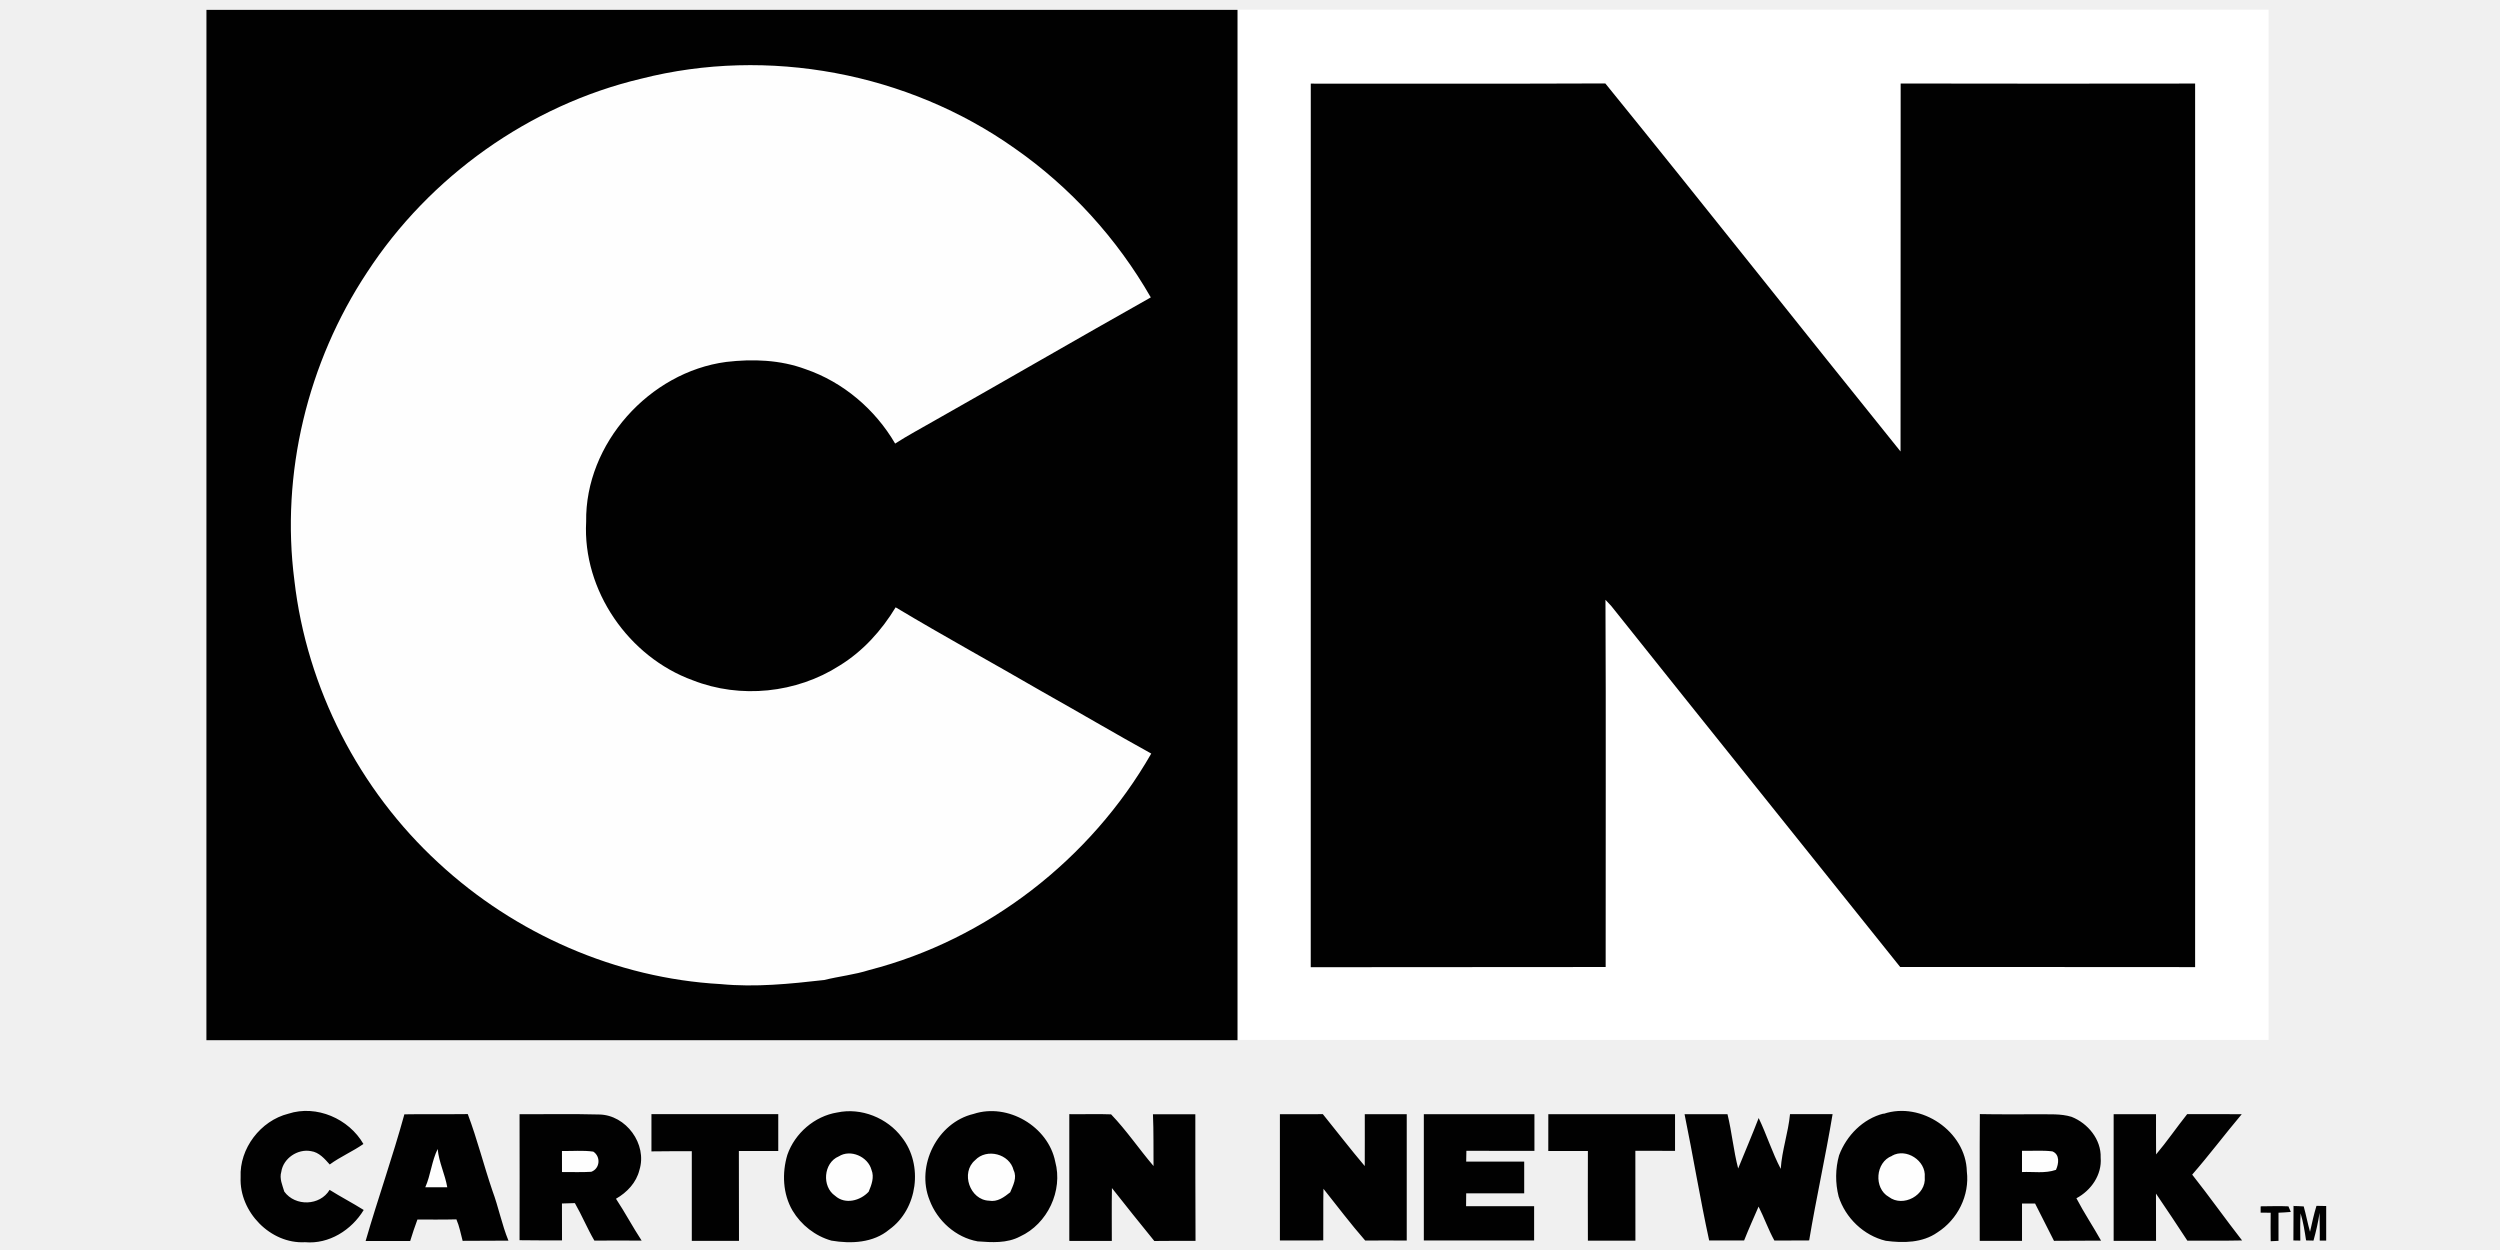
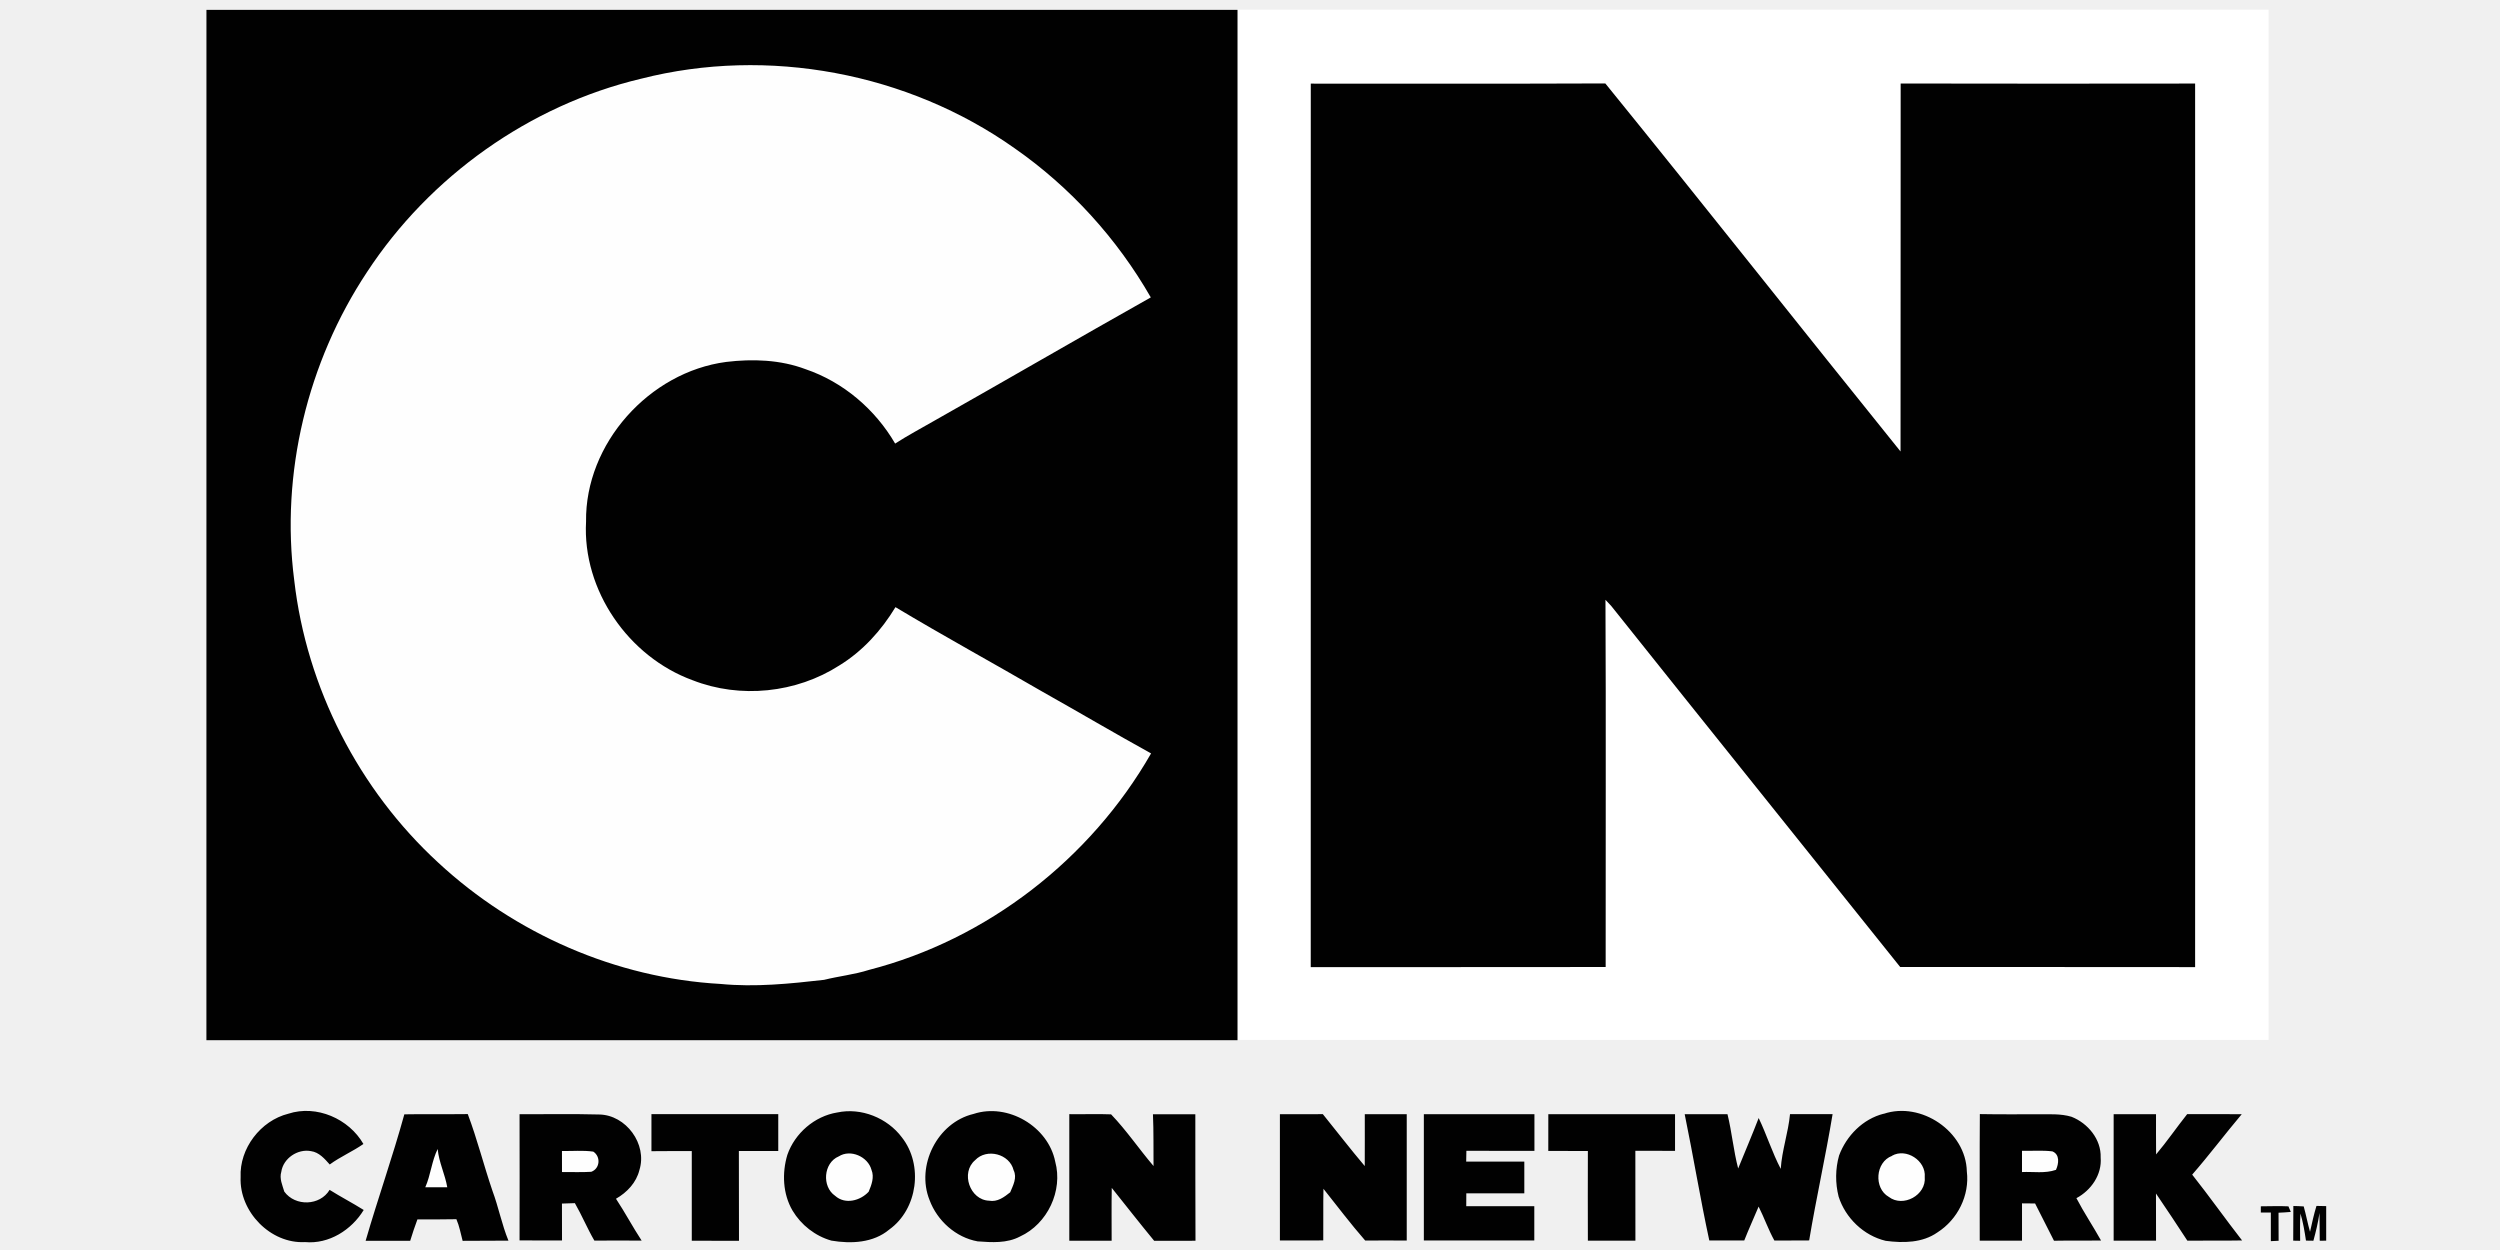
<svg xmlns="http://www.w3.org/2000/svg" width="128" height="64">
  <g stroke="null">
    <path fill="#fff" d="M63.36.494c17.596.003 35.194 0 52.792.002v52.75H63.357c.003-17.584 0-35.168.002-52.752z" />
    <path fill="#010101" d="M10.57.505c17.596.003 35.194-.002 52.79 0 0 17.585.003 35.168 0 52.752H10.568c.003-17.584 0-35.168.002-52.752z" />
-     <path fill="#fefefe" d="M32.826 4.03c6.49-1.655 13.656-.306 19.12 3.56 2.853 1.988 5.247 4.623 6.975 7.637-3.71 2.088-7.39 4.227-11.1 6.324-.66.38-1.34.74-1.99 1.16-1.02-1.75-2.66-3.15-4.59-3.81-1.29-.48-2.7-.53-4.06-.37-3.93.52-7.23 4.18-7.17 8.18-.19 3.52 2.178 6.93 5.46 8.12 2.44.96 5.31.66 7.51-.75 1.196-.732 2.154-1.794 2.876-2.986 2.487 1.49 5.03 2.88 7.537 4.336 1.853 1.04 3.686 2.123 5.55 3.152-3.095 5.408-8.397 9.53-14.44 11.083-.752.24-1.54.32-2.303.51-1.76.2-3.53.38-5.3.21-5.348-.296-10.53-2.572-14.45-6.206-4.07-3.74-6.746-8.96-7.377-14.45-.71-5.478.675-11.18 3.72-15.785C22 9.03 27.115 5.385 32.825 4.03z" />
-     <path fill="#010101" d="M67.112 4.282c5.026-.005 10.054.012 15.08-.01 5.074 6.25 10.062 12.576 15.116 18.844.01-6.28-.003-12.56.006-18.84 5.025.01 10.05.01 15.076.002.007 15.08.005 30.16 0 45.238-5.033-.01-10.067 0-15.1-.005-4.923-6.16-9.873-12.31-14.79-18.48-.097-.11-.197-.21-.3-.32.03 6.27.005 12.54.01 18.8-5.033.01-10.067 0-15.1.01.002-15.07-.003-30.15.002-45.23zM12.32 60.272c-.067-1.47 1.022-2.894 2.444-3.25 1.44-.47 3.1.256 3.843 1.55-.553.386-1.18.65-1.725 1.05-.26-.292-.546-.628-.96-.684-.678-.13-1.42.366-1.52 1.06-.105.345.058.686.154 1.013.562.77 1.828.73 2.32-.09.572.36 1.173.67 1.746 1.03-.623 1.03-1.78 1.76-3.004 1.65-1.77.1-3.373-1.56-3.298-3.313zm30.545-3.312c1.225-.265 2.568.277 3.313 1.276 1.103 1.403.812 3.668-.645 4.714-.818.69-1.956.74-2.965.57-.827-.234-1.55-.8-1.99-1.537-.5-.854-.545-1.92-.266-2.854.386-1.11 1.392-1.98 2.553-2.17zm6.982.073c1.75-.577 3.82.64 4.18 2.442.407 1.49-.395 3.19-1.8 3.833-.666.356-1.446.304-2.173.25-1.116-.2-2.068-1.057-2.46-2.112-.71-1.76.396-3.974 2.253-4.413zm46.59-.003c1.926-.654 4.22.902 4.265 2.947.15 1.226-.472 2.464-1.505 3.122-.767.54-1.752.55-2.647.43-1.128-.27-2.063-1.17-2.413-2.27-.174-.69-.17-1.42.024-2.107.38-1.013 1.22-1.87 2.28-2.138zm11.783.016h2.168c.003.686-.006 1.374.004 2.06.56-.663 1.05-1.382 1.592-2.063.93.006 1.862 0 2.794.003-.86 1.02-1.662 2.09-2.538 3.095.878 1.11 1.69 2.26 2.555 3.37-.935.02-1.87.01-2.803.01-.524-.81-1.067-1.61-1.606-2.41 0 .81 0 1.61.003 2.42h-2.17v-6.47zm-87.52.008c1.083-.02 2.165.002 3.25-.013.486 1.29.82 2.63 1.264 3.93.313.84.478 1.72.818 2.55-.78.01-1.563 0-2.345.01-.1-.37-.166-.75-.32-1.1-.665.018-1.33.008-1.995.01-.133.36-.258.726-.37 1.097-.762-.003-1.522-.003-2.282 0 .627-2.165 1.382-4.296 1.98-6.47zm5.9-.006c1.357.007 2.713-.023 4.068.014 1.385.015 2.485 1.52 2.07 2.844-.158.643-.635 1.148-1.2 1.47.463.7.854 1.442 1.314 2.143-.807 0-1.614-.01-2.42 0-.362-.62-.638-1.29-.998-1.92-.22.01-.442.01-.662.02.002.63 0 1.26.003 1.89-.725 0-1.45 0-2.174-.01.01-2.155 0-4.312 0-6.47zm6.754 1.886v-1.89c2.164.004 4.33.002 6.493 0v1.887H37.83c0 1.53 0 3.07.006 4.6H35.42v-4.59c-.69 0-1.38 0-2.07.01zm21.394 4.588v-6.477c.714.013 1.427-.02 2.14.01.788.82 1.434 1.78 2.173 2.646-.01-.88.01-1.76-.03-2.65h2.17c0 2.16 0 4.32.01 6.48-.7 0-1.41 0-2.11.008-.734-.893-1.45-1.805-2.17-2.71-.017.9-.004 1.804-.006 2.706-.72 0-1.44-.003-2.16 0zm10.782-6.474c.733-.003 1.467 0 2.2-.003.717.886 1.41 1.79 2.145 2.657.007-.884 0-1.77.002-2.654.717-.003 1.432-.002 2.148-.002 0 2.155.002 4.312 0 6.47-.71-.004-1.418-.006-2.127 0-.747-.855-1.43-1.763-2.137-2.65-.02.883 0 1.764-.01 2.644-.74.003-1.48.003-2.22.002v-6.464zm7.377-.002h5.656v1.878c-1.162-.005-2.323-.002-3.484-.002l-.01.552c.99.002 1.98 0 2.97 0V61.1h-2.97c-.006.22-.008.437-.006.657 1.16.002 2.32.002 3.484 0v1.756H72.9v-6.467zm6.365 1.874c.002-.625.002-1.248.002-1.874 2.164 0 4.326.003 6.488 0 .002.626.003 1.252 0 1.88-.677-.008-1.354-.004-2.032-.005.003 1.54-.003 3.07.003 4.6H81.3c0-1.53-.01-3.06 0-4.59h-2.03zm6.99-1.874h2.185c.226.918.307 1.863.547 2.78.35-.862.717-1.716 1.05-2.583.41.853.69 1.763 1.13 2.603.06-.95.386-1.856.475-2.803.72.005 1.45.005 2.18 0-.36 2.164-.84 4.306-1.2 6.467-.6.005-1.19 0-1.78.007-.31-.56-.52-1.168-.81-1.74-.25.58-.51 1.15-.74 1.735h-1.79c-.466-2.145-.82-4.313-1.26-6.466zm15.1 6.47c.002-2.16-.01-4.317.006-6.475.99.02 1.984.01 2.977.01.573.01 1.16-.04 1.717.13.838.33 1.525 1.16 1.492 2.09.072.88-.49 1.68-1.242 2.08.385.74.854 1.44 1.262 2.17-.803.01-1.606-.002-2.41.01-.324-.63-.642-1.27-.967-1.91h-.67c-.003.635 0 1.272 0 1.91-.723 0-1.444-.004-2.165 0z" />
-     <path fill="#fefefe" d="M22.41 58.837c.062.674.377 1.288.49 1.952h-1.126c.28-.63.327-1.34.635-1.96zm6.362.093c.534.012 1.073-.043 1.604.033.393.256.347.87-.104 1.033-.5.033-1 .006-1.498.012l-.002-1.077zm74.754-.01c.517.014 1.04-.034 1.554.03.393.157.33.632.186.946-.56.197-1.16.086-1.74.113 0-.37-.002-.73 0-1.09zm-60.586.29c.603-.39 1.5.01 1.68.686.154.376.002.77-.144 1.12-.43.465-1.207.67-1.717.21-.69-.47-.6-1.686.18-2.017zm6.987.19c.593-.627 1.767-.322 1.97.516.19.383-.028.776-.175 1.13-.31.247-.655.507-1.077.43-.99-.033-1.475-1.44-.718-2.075zm46.943-.225c.725-.414 1.748.252 1.677 1.086.088.93-1.11 1.58-1.84 1.02-.78-.44-.69-1.78.164-2.1z" />
-     <path fill="#010101" d="M115.76 61.763c.47 0 .938-.023 1.407.002l.122.286c-.21.02-.42.03-.63.04v1.44l-.4.02c-.006-.49-.005-.972 0-1.46l-.514-.002v-.31zm1.65-.016c.177.002.358.01.54.022.12.43.202.87.323 1.3.1-.45.196-.89.33-1.33l.498.01v1.77h-.33c.01-.477-.01-.95-.01-1.42-.07.48-.18.95-.31 1.42l-.38-.01c-.07-.467-.143-.933-.28-1.386-.03.466-.02.93-.014 1.396-.09 0-.267-.004-.355-.007.004-.596 0-1.19.007-1.78z" />
+     <path fill="#fefefe" d="M32.826 4.03c6.49-1.655 13.656-.306 19.12 3.56 2.853 1.988 5.247 4.623 6.975 7.637-3.71 2.088-7.39 4.227-11.1 6.324-.66.38-1.34.74-1.99 1.16-1.02-1.754-2.66-3.155-4.59-3.81-1.29-.485-2.704-.534-4.06-.37-3.938.518-7.23 4.178-7.175 8.177-.192 3.513 2.174 6.923 5.456 8.12 2.44.957 5.31.657 7.51-.756 1.196-.732 2.154-1.794 2.876-2.986 2.487 1.49 5.03 2.88 7.537 4.336 1.853 1.042 3.686 2.124 5.55 3.153-3.095 5.408-8.397 9.53-14.44 11.083-.752.24-1.54.32-2.303.51-1.76.2-3.53.382-5.3.21-5.347-.297-10.53-2.573-14.45-6.207-4.07-3.74-6.745-8.96-7.376-14.45-.71-5.477.674-11.182 3.72-15.784C22 9.03 27.114 5.386 32.824 4.03z" />
+     <path fill="#010101" d="M67.112 4.282c5.026-.005 10.054.012 15.08-.01 5.074 6.25 10.062 12.576 15.116 18.844.01-6.28-.003-12.56.006-18.84 5.025.01 10.05.01 15.076.002.007 15.08.005 30.16 0 45.238-5.033-.01-10.067 0-15.1-.005-4.923-6.16-9.873-12.31-14.79-18.48-.097-.11-.197-.21-.3-.32.03 6.27.005 12.54.01 18.8-5.033.01-10.067 0-15.1.007.002-15.076-.003-30.152.002-45.228zM12.32 60.272c-.067-1.47 1.022-2.894 2.444-3.25 1.44-.47 3.1.256 3.843 1.55-.553.386-1.18.65-1.725 1.05-.26-.292-.546-.628-.96-.684-.678-.13-1.42.366-1.52 1.06-.105.345.058.686.154 1.013.562.77 1.828.73 2.32-.09.572.36 1.173.67 1.746 1.03-.623 1.024-1.78 1.757-3.004 1.644-1.77.097-3.373-1.563-3.298-3.316zm30.545-3.312c1.225-.265 2.568.277 3.313 1.276 1.103 1.403.812 3.668-.645 4.714-.818.69-1.956.74-2.965.57-.827-.234-1.55-.8-1.99-1.537-.5-.854-.545-1.92-.266-2.854.386-1.11 1.392-1.98 2.553-2.17zm6.982.073c1.75-.577 3.82.64 4.18 2.442.407 1.49-.395 3.19-1.8 3.833-.666.356-1.446.304-2.173.25-1.116-.2-2.068-1.057-2.46-2.112-.71-1.76.396-3.974 2.253-4.413zm46.59-.003c1.926-.654 4.22.902 4.265 2.947.15 1.226-.472 2.464-1.505 3.122-.767.54-1.752.55-2.647.432-1.128-.267-2.063-1.168-2.413-2.265-.174-.69-.17-1.42.024-2.105.378-1.013 1.22-1.87 2.28-2.138zm11.783.016h2.168c.003.686-.006 1.374.004 2.06.56-.663 1.05-1.382 1.592-2.063.93.006 1.862 0 2.794.003-.86 1.02-1.662 2.09-2.538 3.095.878 1.108 1.69 2.26 2.555 3.37-.935.018-1.87.003-2.803.01-.524-.813-1.067-1.612-1.606-2.414 0 .806 0 1.61.003 2.414h-2.17v-6.47zm-87.52.008c1.083-.02 2.165.002 3.25-.013.486 1.29.82 2.63 1.264 3.93.313.84.478 1.72.818 2.55-.78.01-1.563 0-2.345.01-.1-.373-.166-.755-.32-1.108-.665.017-1.33.007-1.995.01-.133.36-.258.725-.37 1.096-.762-.003-1.522-.003-2.282 0 .627-2.165 1.382-4.296 1.98-6.468zm5.9-.006c1.357.007 2.713-.023 4.068.014 1.385.015 2.485 1.52 2.07 2.844-.158.643-.635 1.148-1.2 1.47.463.7.854 1.442 1.314 2.143-.807 0-1.614-.01-2.42 0-.362-.62-.638-1.29-.998-1.918-.22.008-.442.013-.662.022.002.63 0 1.26.003 1.89-.725 0-1.45 0-2.174-.004.01-2.155 0-4.312 0-6.47zm6.754 1.886v-1.89c2.164.004 4.33.002 6.493 0v1.887H37.83c0 1.53 0 3.065.006 4.598-.807-.003-1.61-.002-2.417-.003v-4.59c-.69 0-1.378-.004-2.066.005zm21.394 4.588v-6.477c.714.013 1.427-.02 2.14.01.788.82 1.434 1.78 2.173 2.646-.01-.88.01-1.762-.03-2.65h2.17c0 2.16 0 4.318.008 6.476-.706 0-1.41 0-2.115.003-.736-.894-1.45-1.806-2.172-2.71-.017.9-.004 1.803-.006 2.705-.72 0-1.44-.003-2.16.002zm10.782-6.474c.733-.003 1.467 0 2.2-.003.717.886 1.41 1.79 2.145 2.657.007-.884 0-1.77.002-2.654.717-.003 1.432-.002 2.148-.002 0 2.155.002 4.312 0 6.47-.71-.004-1.418-.006-2.127 0-.747-.855-1.43-1.763-2.137-2.65-.02.883 0 1.764-.01 2.644-.74.003-1.48.003-2.22.002v-6.464zm7.377-.002h5.656v1.878c-1.162-.005-2.323-.002-3.484-.002l-.01.552c.992.002 1.985 0 2.976 0V61.1h-2.97c-.003.22-.005.437-.003.657 1.16.002 2.32.002 3.484 0v1.756h-5.655v-6.467zm6.365 1.874c.002-.625.002-1.248.002-1.874 2.164 0 4.326.003 6.488 0 .002.626.003 1.252 0 1.88-.677-.008-1.354-.004-2.032-.005.003 1.538-.003 3.07.003 4.6-.812-.004-1.624 0-2.434 0 0-1.53-.01-3.06 0-4.59-.68-.003-1.358 0-2.03-.003zm6.99-1.874h2.185c.226.918.307 1.863.547 2.78.35-.862.717-1.716 1.05-2.583.41.853.69 1.763 1.13 2.603.06-.95.386-1.856.475-2.803.72.005 1.45.005 2.18 0-.358 2.164-.84 4.306-1.2 6.467-.596.005-1.19 0-1.78.007-.31-.56-.52-1.168-.808-1.74-.243.58-.505 1.15-.735 1.735h-1.79c-.464-2.145-.817-4.313-1.26-6.466zm15.1 6.47c.002-2.16-.01-4.317.006-6.475.99.018 1.984.01 2.977.01.573.005 1.16-.04 1.717.128.838.33 1.525 1.155 1.492 2.087.072.876-.49 1.68-1.242 2.08.385.74.854 1.437 1.262 2.17-.803.01-1.606-.006-2.41.01-.324-.635-.642-1.27-.967-1.908l-.67-.006c-.003.636 0 1.273 0 1.91-.723 0-1.444-.003-2.165 0z" />
+     <path fill="#fefefe" d="M22.41 58.837c.062.674.377 1.288.49 1.952h-1.126c.28-.63.327-1.34.635-1.96zm6.362.093c.534.012 1.073-.043 1.604.033.393.256.347.87-.104 1.033-.5.033-1 .006-1.498.012l-.002-1.077zm74.754-.01c.517.014 1.04-.034 1.554.03.393.157.33.632.186.946-.56.197-1.16.086-1.74.113 0-.37-.002-.73 0-1.09zm-60.586.29c.603-.39 1.5.01 1.68.686.154.376.002.77-.144 1.12-.43.465-1.207.67-1.717.21-.69-.47-.6-1.686.18-2.017zm6.987.19c.593-.627 1.767-.322 1.97.516.19.383-.028.776-.175 1.13-.31.247-.655.507-1.077.43-.99-.033-1.475-1.44-.718-2.075zm46.943-.225c.725-.414 1.748.252 1.677 1.086.088.93-1.11 1.58-1.84 1.02-.78-.444-.69-1.783.164-2.1z" />
+     <path fill="#010101" d="M115.76 61.763c.47 0 .938-.023 1.407.002l.122.286c-.21.02-.42.03-.628.04 0 .48 0 .957.004 1.436l-.398.02c-.005-.49-.004-.977 0-1.465l-.513-.002v-.31zm1.65-.016c.177.002.358.01.54.022.12.43.202.87.323 1.3.1-.446.196-.89.33-1.326l.498.01v1.77l-.33.002c.004-.474-.015-.947-.013-1.42-.07.48-.184.953-.312 1.42l-.38-.006c-.07-.467-.147-.933-.282-1.386-.033.466-.02.93-.016 1.396-.09 0-.267-.004-.355-.007.004-.594 0-1.187.007-1.78z" />
  </g>
</svg>
